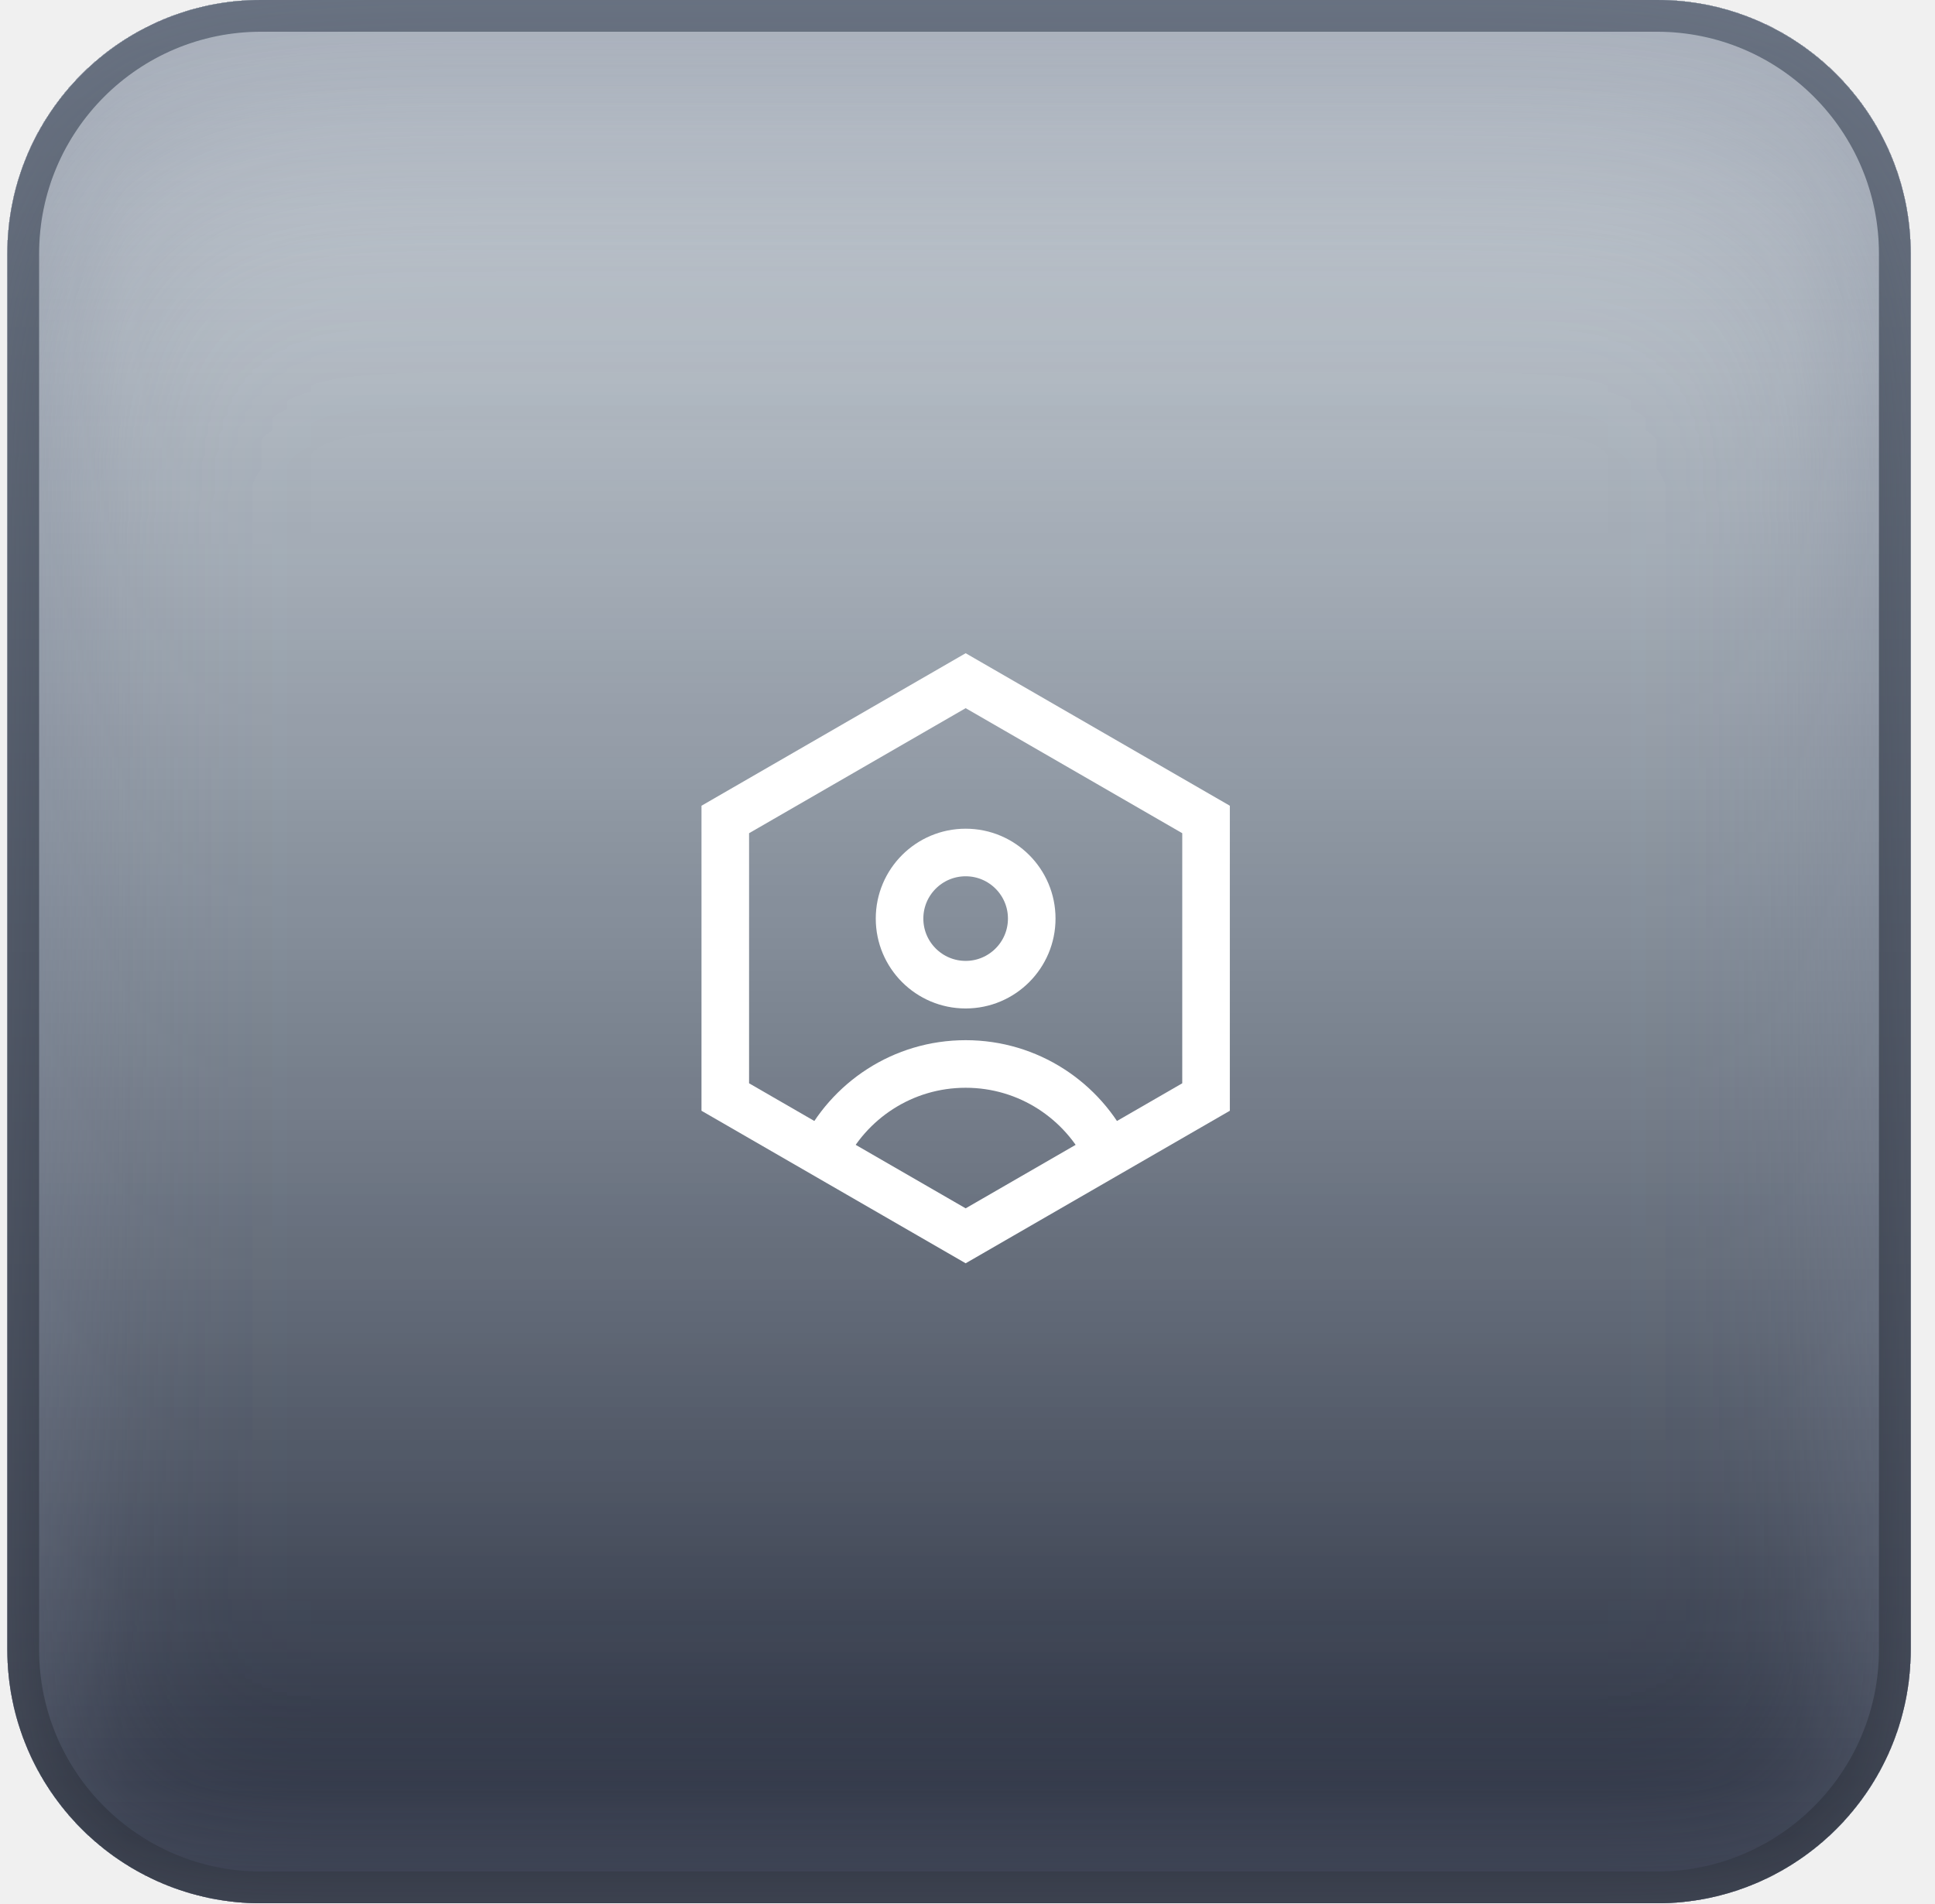
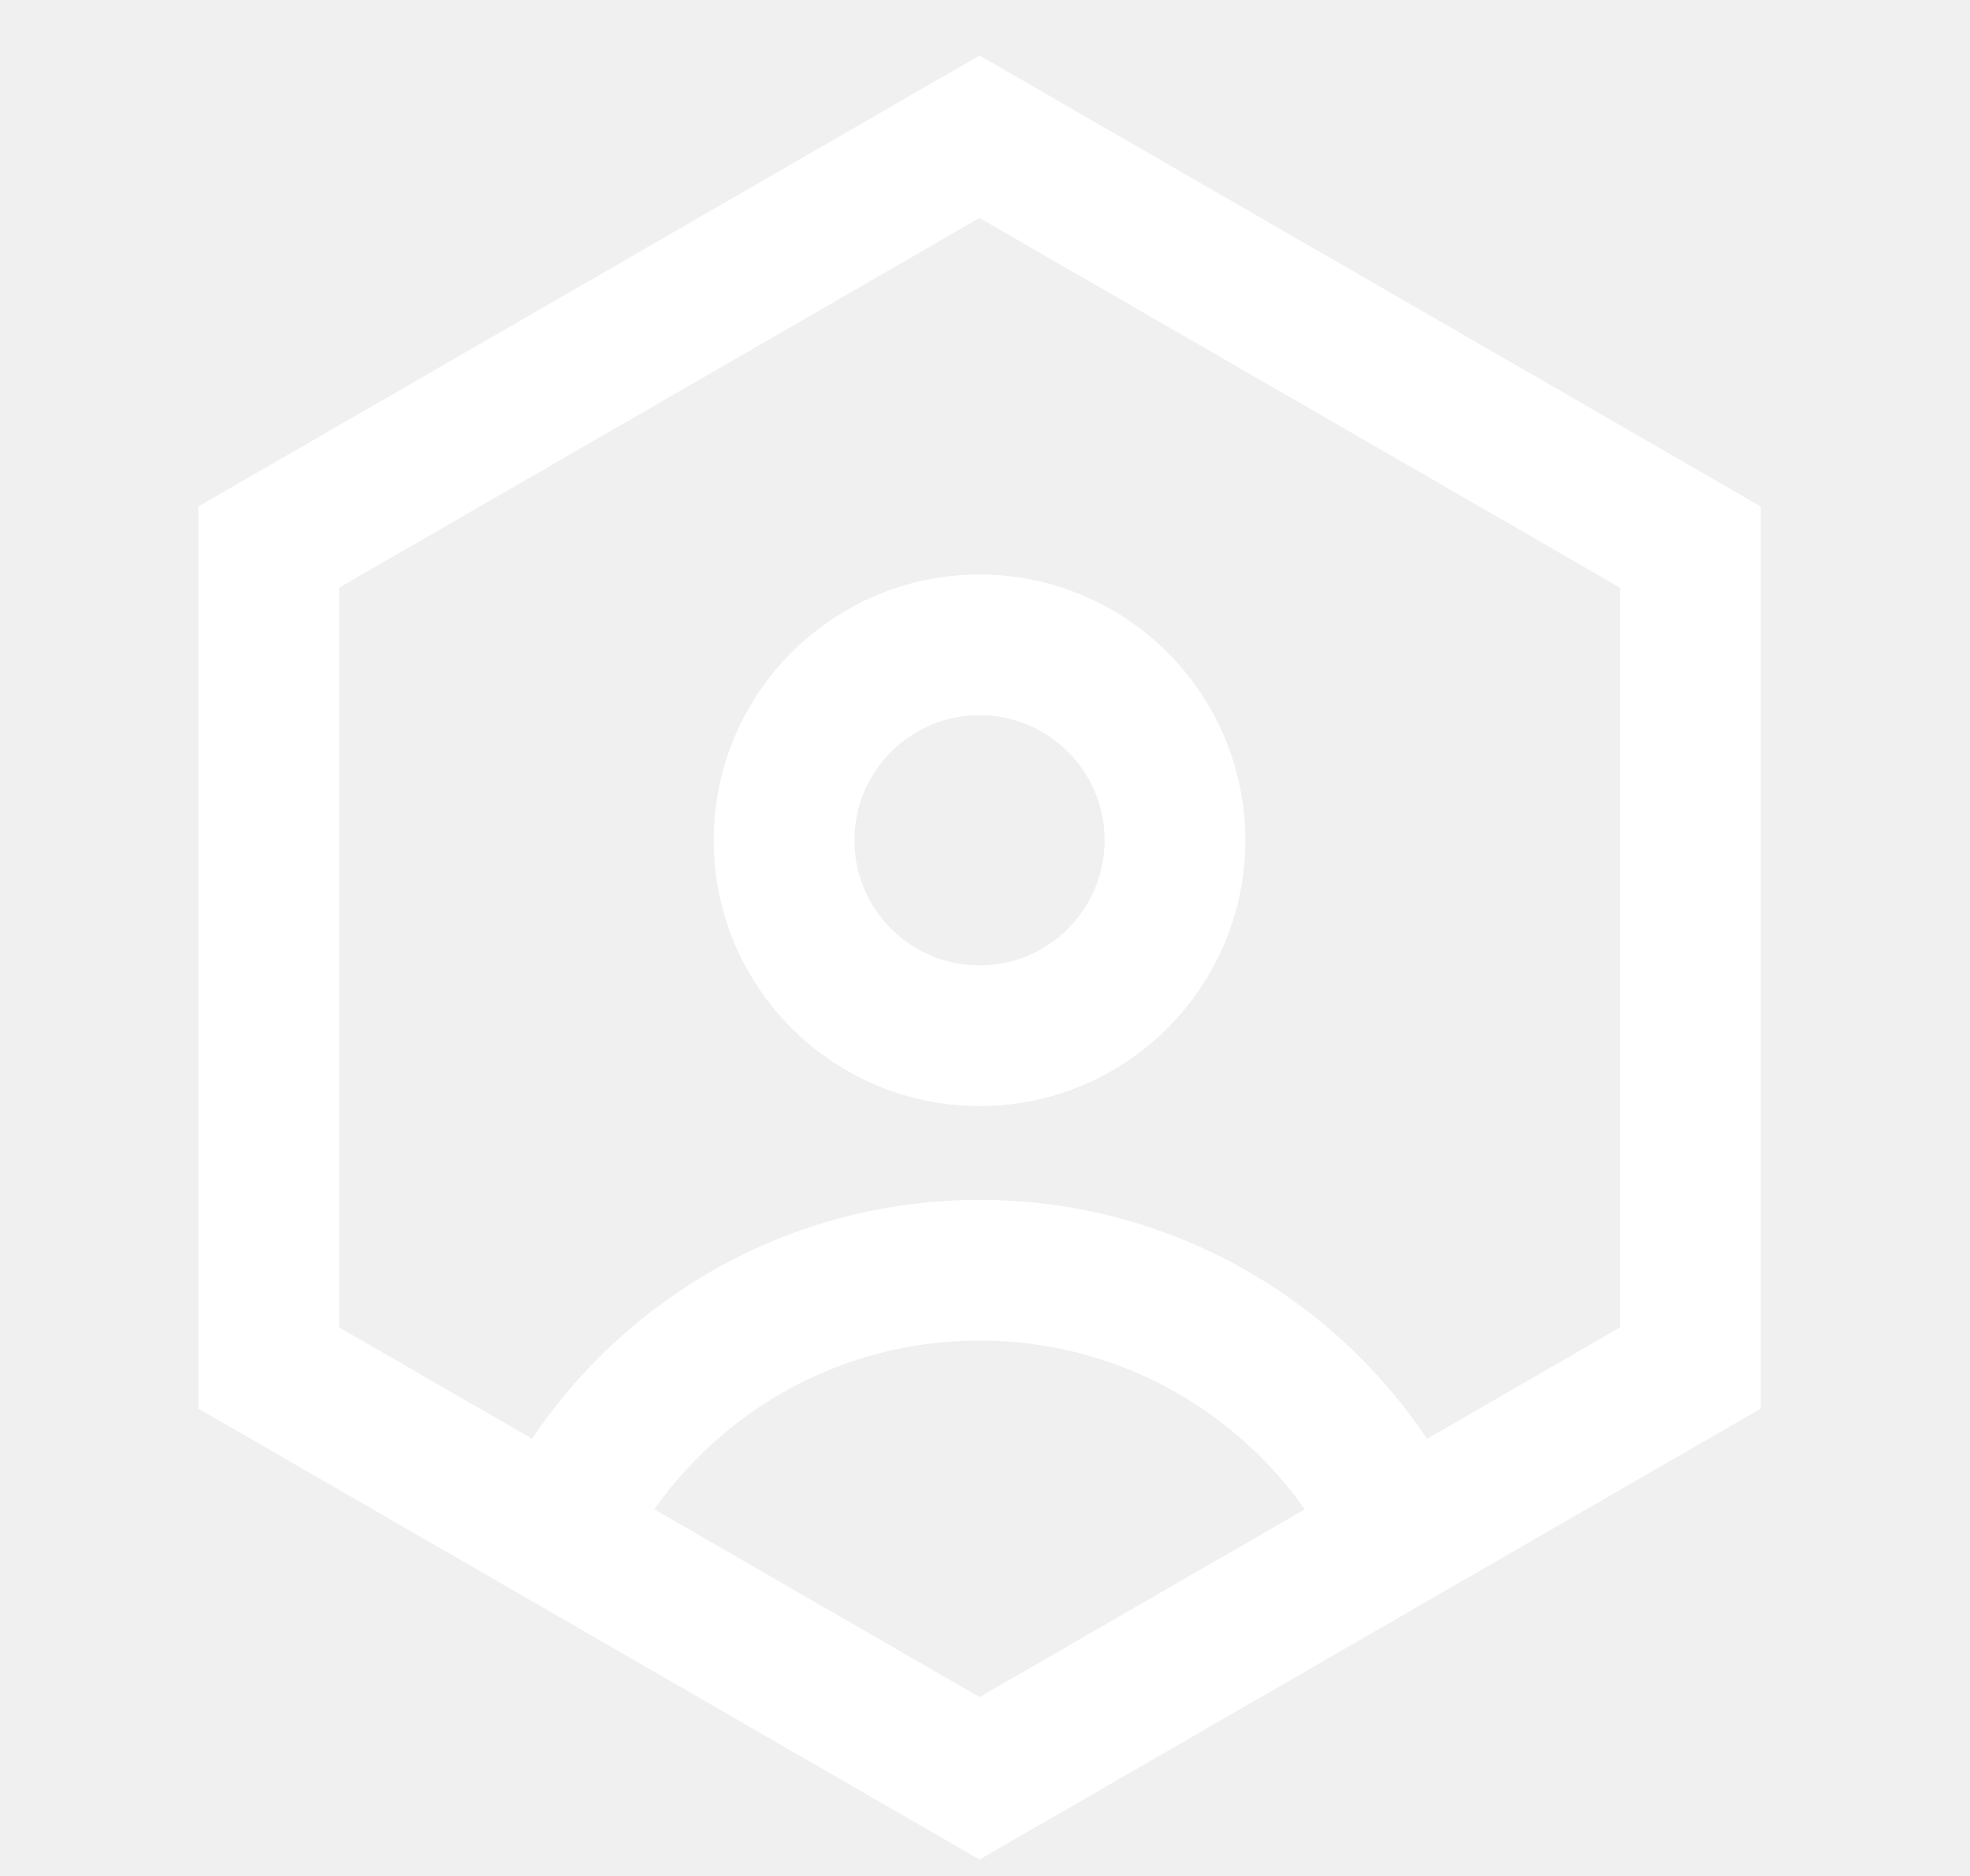
- <svg xmlns="http://www.w3.org/2000/svg" width="61" height="60" viewBox="0 0 61 60" fill="none">
-   <g filter="url(#filter0_i_1_13722)">
-     <rect x="0.233" width="60" height="60" rx="8" fill="url(#paint0_linear_1_13722)" />
-     <rect x="0.733" y="0.5" width="59" height="59" rx="7.5" stroke="url(#paint1_linear_1_13722)" />
-     <path d="M30.442 31.042C31.592 31.042 32.525 30.109 32.525 28.958C32.525 27.808 31.592 26.875 30.442 26.875C29.291 26.875 28.358 27.808 28.358 28.958C28.358 30.109 29.291 31.042 30.442 31.042Z" stroke="white" stroke-width="1.5" stroke-miterlimit="10" stroke-linecap="square" />
-     <path d="M34.944 36.377C34.138 34.7 32.427 33.542 30.442 33.542C28.457 33.542 26.746 34.7 25.94 36.377" stroke="white" stroke-width="1.5" stroke-miterlimit="10" />
-     <path d="M30.442 21.459L38.02 25.834V34.584L30.442 38.959L22.864 34.584V25.834L30.442 21.459Z" stroke="white" stroke-width="1.5" stroke-miterlimit="10" />
-   </g>
-   <defs>
-     <filter id="filter0_i_1_13722" x="0.233" y="0" width="60" height="64" filterUnits="userSpaceOnUse" color-interpolation-filters="sRGB">
-       <feFlood flood-opacity="0" result="BackgroundImageFix" />
-       <feBlend mode="normal" in="SourceGraphic" in2="BackgroundImageFix" result="shape" />
-       <feColorMatrix in="SourceAlpha" type="matrix" values="0 0 0 0 0 0 0 0 0 0 0 0 0 0 0 0 0 0 127 0" result="hardAlpha" />
-       <feOffset dy="4" />
-       <feGaussianBlur stdDeviation="4" />
-       <feComposite in2="hardAlpha" operator="arithmetic" k2="-1" k3="1" />
-       <feColorMatrix type="matrix" values="0 0 0 0 0.496 0 0 0 0 0.528 0 0 0 0 0.6 0 0 0 0.5 0" />
-       <feBlend mode="normal" in2="shape" result="effect1_innerShadow_1_13722" />
-     </filter>
-     <linearGradient id="paint0_linear_1_13722" x1="30.233" y1="0" x2="30.233" y2="60" gradientUnits="userSpaceOnUse">
-       <stop stop-color="#6F8499" stop-opacity="0.3" />
-       <stop offset="1" stop-color="#202535" />
-     </linearGradient>
-     <linearGradient id="paint1_linear_1_13722" x1="30.233" y1="0" x2="30.233" y2="60" gradientUnits="userSpaceOnUse">
-       <stop stop-color="#57616E" />
-       <stop offset="1" stop-color="#1A1E29" />
-     </linearGradient>
-   </defs>
+ <svg xmlns="http://www.w3.org/2000/svg" width="21" height="20" viewBox="0 0 21 20" fill="none">
+   <path d="M10.442 11.042C11.592 11.042 12.525 10.109 12.525 8.958C12.525 7.808 11.592 6.875 10.442 6.875C9.291 6.875 8.358 7.808 8.358 8.958C8.358 10.109 9.291 11.042 10.442 11.042Z" stroke="white" stroke-width="1.5" stroke-miterlimit="10" stroke-linecap="square" />
+   <path d="M14.944 16.377C14.138 14.7 12.427 13.542 10.442 13.542C8.457 13.542 6.746 14.7 5.94 16.377" stroke="white" stroke-width="1.5" stroke-miterlimit="10" />
+   <path d="M10.442 1.458L18.02 5.833V14.584L10.442 18.959L2.864 14.584V5.833L10.442 1.458Z" stroke="white" stroke-width="1.5" stroke-miterlimit="10" />
</svg>
